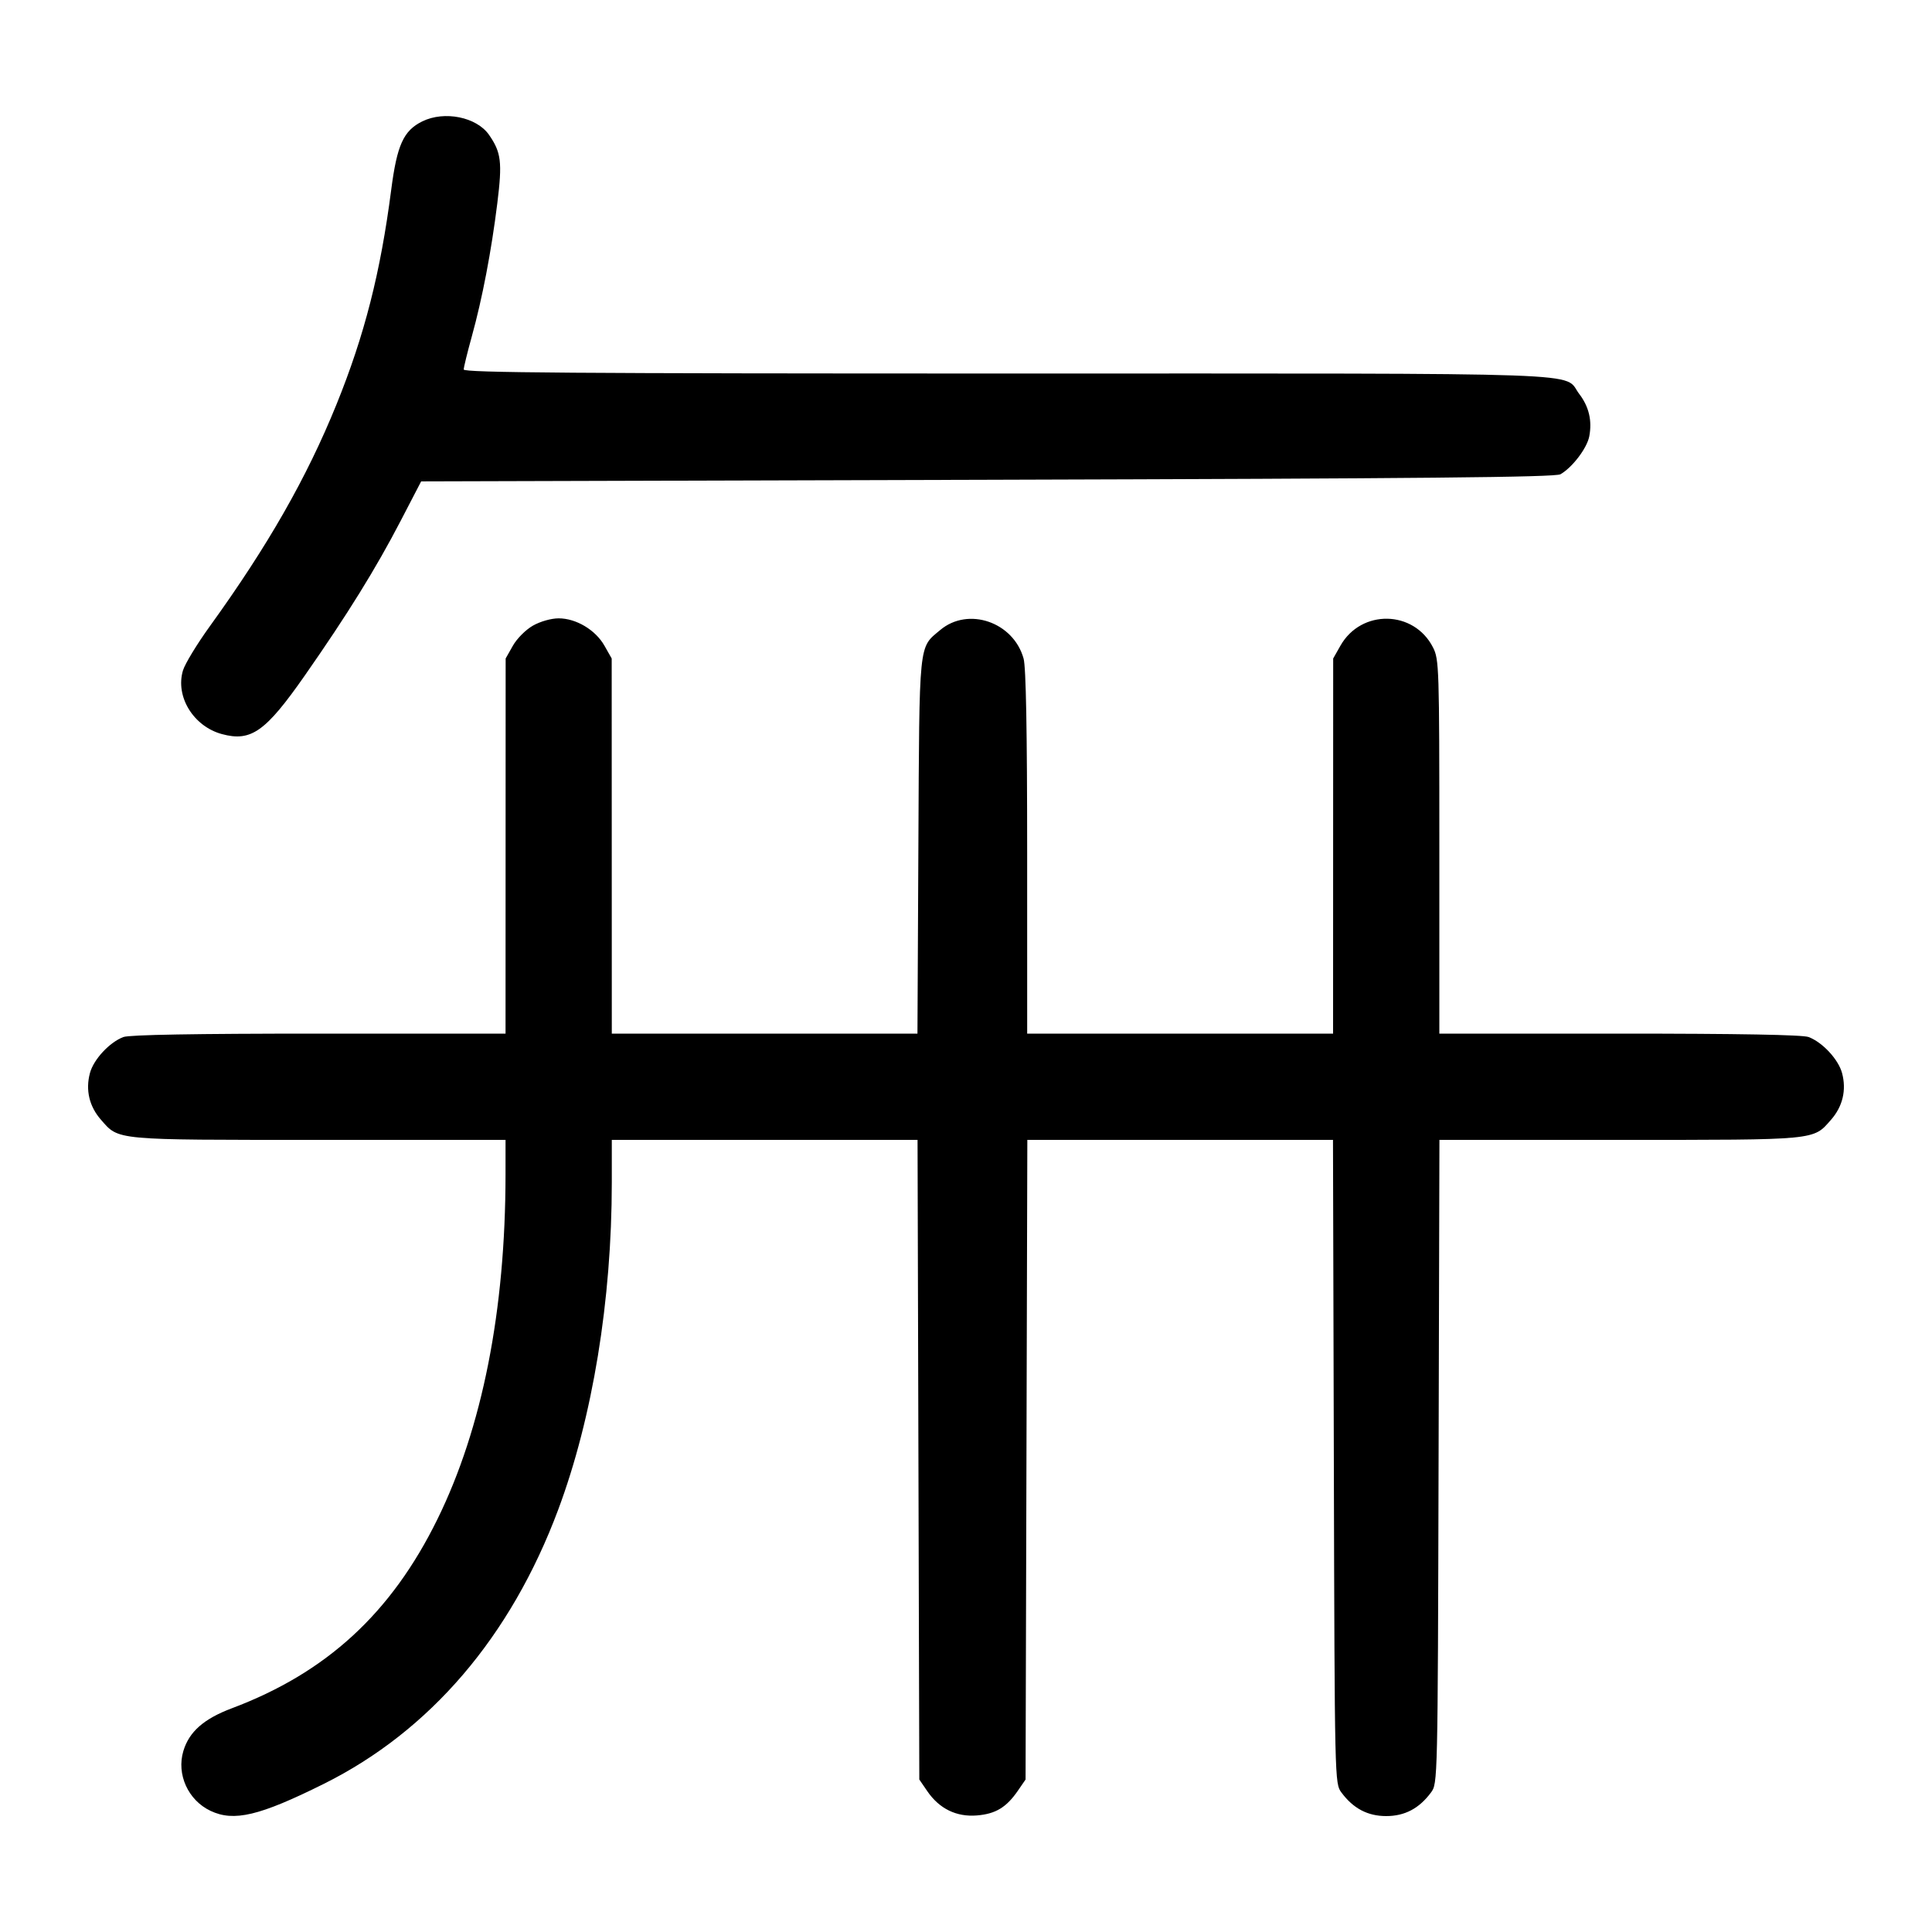
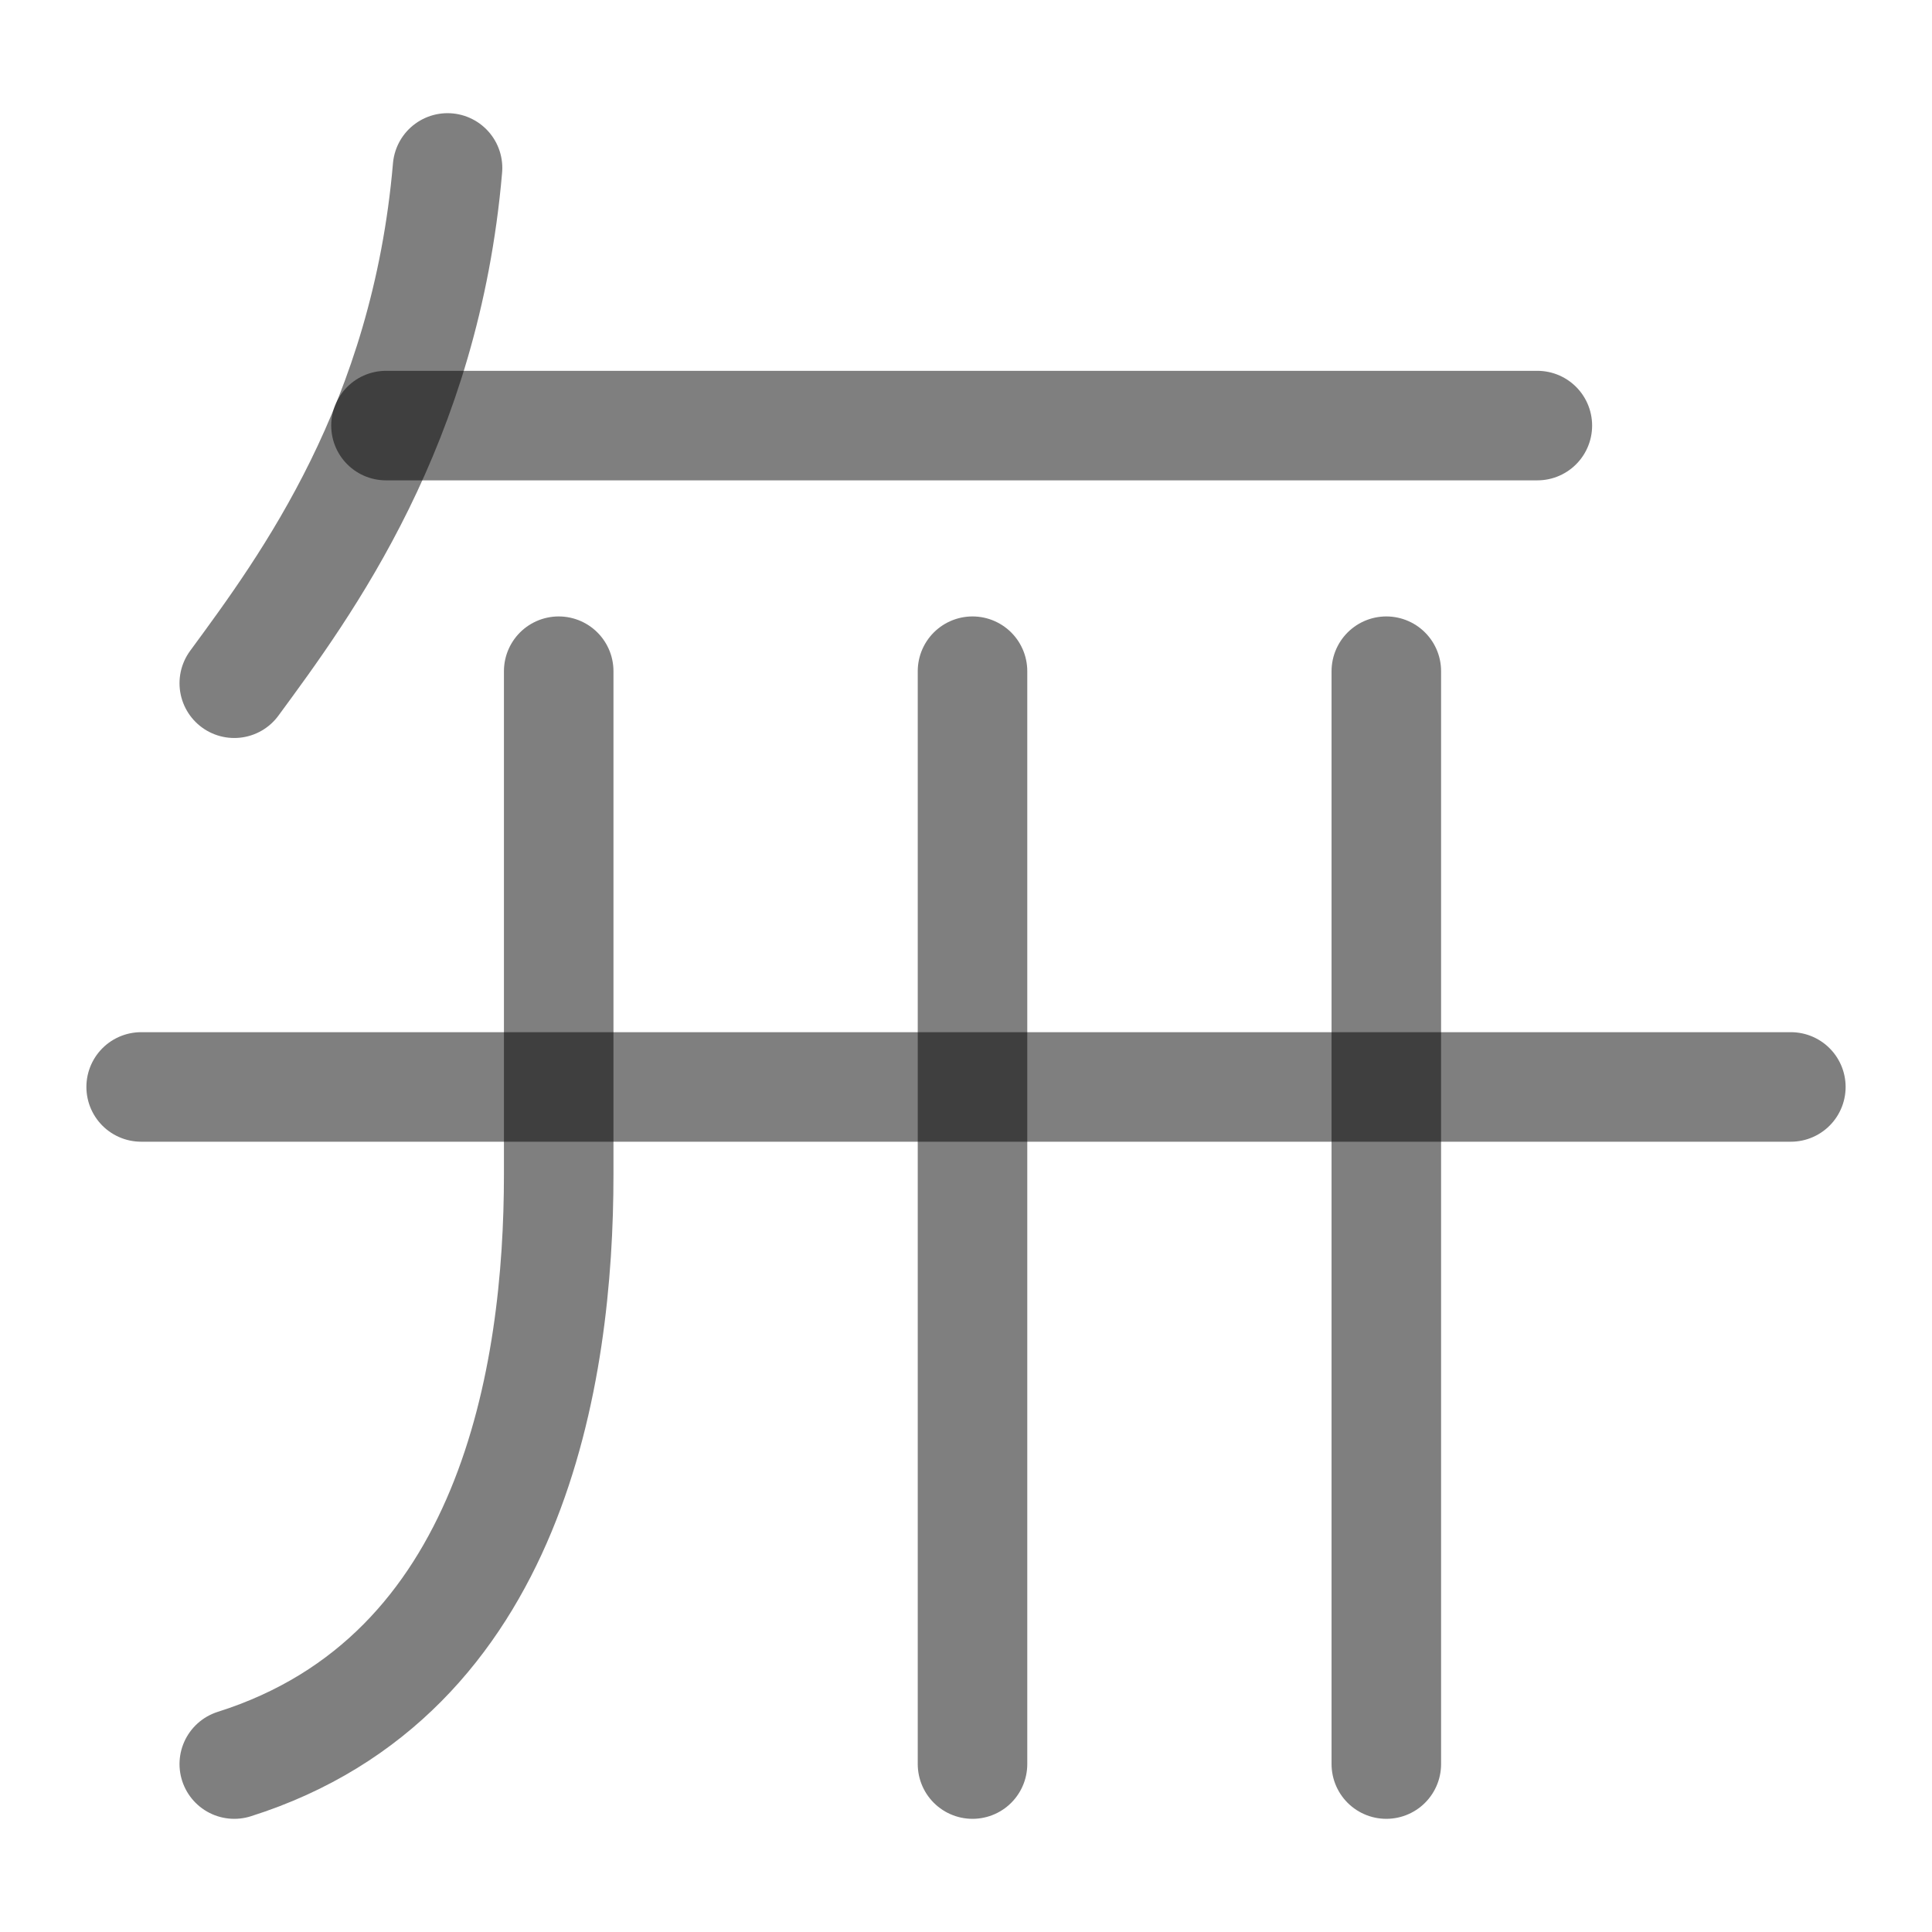
- <svg xmlns="http://www.w3.org/2000/svg" width="1000" height="1000" viewBox="0 0 1000 1000" version="1.1" id="svg5">
-   <path d="M218.582 62.827 C 208.855 67.620,205.494 75.018,202.487 98.256 C 196.944 141.096,188.668 173.554,174.174 209.308 C 158.772 247.300,138.691 282.471,108.597 324.167 C 101.981 333.333,95.732 343.609,94.711 347.002 C 90.642 360.521,100.123 375.994,114.916 379.977 C 129.968 384.031,137.472 378.713,157.813 349.582 C 179.858 318.011,194.529 294.334,207.383 269.584 L 217.986 249.167 511.077 248.333 C 736.292 247.693,804.982 247.032,807.688 245.480 C 813.875 241.932,821.467 231.928,822.614 225.810 C 824.140 217.678,822.428 210.479,817.400 203.887 C 808.697 192.477,832.685 193.333,521.749 193.333 C 297.450 193.333,240.004 192.909,240.021 191.250 C 240.032 190.104,241.912 182.417,244.199 174.167 C 249.630 154.574,254.342 129.967,257.413 105.162 C 260.042 83.924,259.428 78.868,253.111 69.789 C 246.696 60.567,230.001 57.202,218.582 62.827 M275.867 323.811 C 272.148 325.918,267.584 330.482,265.478 334.201 L 261.722 340.833 261.694 437.917 L 261.667 535.000 165.108 535.000 C 101.075 535.000,66.970 535.596,63.858 536.769 C 56.693 539.470,48.463 548.328,46.564 555.383 C 44.193 564.187,46.197 572.682,52.279 579.610 C 61.657 590.291,58.504 590.000,164.946 590.000 L 261.667 590.000 261.660 607.917 C 261.633 678.354,249.644 739.062,226.430 786.305 C 202.517 834.971,169.040 865.765,120.000 884.203 C 105.481 889.662,97.893 896.353,94.903 906.333 C 91.286 918.404,97.362 931.786,108.957 937.289 C 121.059 943.032,134.289 939.887,167.500 923.375 C 222.578 895.990,264.369 847.135,288.911 781.442 C 306.731 733.745,316.667 673.085,316.667 611.989 L 316.667 590.000 395.794 590.000 L 474.922 590.000 475.378 755.540 L 475.833 921.079 479.971 927.117 C 486.213 936.226,495.067 940.545,505.687 939.665 C 515.371 938.862,520.928 935.490,526.908 926.790 L 530.833 921.079 531.289 755.540 L 531.745 590.000 610.849 590.000 L 689.953 590.000 690.393 756.545 C 690.832 922.579,690.844 923.104,694.320 927.795 C 700.451 936.069,707.917 940.000,717.500 940.000 C 727.083 940.000,734.549 936.069,740.680 927.795 C 744.156 923.104,744.168 922.579,744.607 756.545 L 745.047 590.000 838.411 590.000 C 941.176 590.000,938.363 590.267,947.721 579.610 C 953.803 572.682,955.807 564.187,953.436 555.383 C 951.537 548.328,943.307 539.470,936.142 536.769 C 933.037 535.598,899.908 535.000,838.225 535.000 L 745.000 535.000 745.000 438.267 C 745.000 345.192,744.875 341.290,741.704 335.074 C 731.826 315.711,704.565 315.214,693.811 334.201 L 690.055 340.833 690.027 437.917 L 690.000 535.000 610.833 535.000 L 531.667 535.000 531.657 441.250 C 531.651 377.992,531.050 345.344,529.808 340.871 C 524.552 321.939,501.128 313.920,486.656 326.098 C 475.385 335.582,475.884 330.651,475.353 437.917 L 474.873 535.000 395.770 535.000 L 316.667 535.000 316.639 437.917 L 316.612 340.833 312.855 334.201 C 308.238 326.049,298.201 320.055,289.167 320.055 C 285.323 320.055,279.692 321.645,275.867 323.811 " stroke="none" fill-rule="evenodd" fill="black" />
+ <svg xmlns="http://www.w3.org/2000/svg" width="1000" height="1000" viewBox="0 0 264.583 264.583" version="1.1" id="svg5">
+   <defs id="defs2" />
+   <path style="fill:none;fill-opacity:1;stroke:#000000;stroke-width:15;stroke-linecap:round;stroke-linejoin:round;stroke-dasharray:none;stroke-opacity:0.5" d="m 76.513,91.919 v 68.975 c 0,27.109 -6.25,68.617 -44.429,80.69" id="path2431" />
+   <path style="fill:#000000;fill-opacity:1;stroke:#000000;stroke-width:15;stroke-linecap:round;stroke-linejoin:round;stroke-dasharray:none;stroke-opacity:0.5" d="M 133.183,241.584 V 91.919" id="path2435" />
+   <path style="fill:#000000;stroke:#000000;stroke-width:15;stroke-linecap:round;stroke-linejoin:round;stroke-opacity:0.5" d="M 52.859,58.283 H 210.537" id="path11092" />
+   <path style="fill:none;stroke:#000000;stroke-width:15;stroke-linecap:round;stroke-linejoin:round;stroke-opacity:0.5" d="M 61.29,22.999 C 58.268,58.089 41.951,80.139 32.084,93.567" id="path11122" />
+   <path style="fill:#000000;stroke:#000000;stroke-width:15;stroke-linecap:round;stroke-linejoin:round;stroke-opacity:0.5" d="M 19.331,148.855 H 245.253" id="path1" />
+   <path style="fill:#000000;fill-opacity:1;stroke:#000000;stroke-width:15;stroke-linecap:round;stroke-linejoin:round;stroke-dasharray:none;stroke-opacity:0.5" d="M 189.853,241.584 V 91.919" id="path2" />
</svg>
